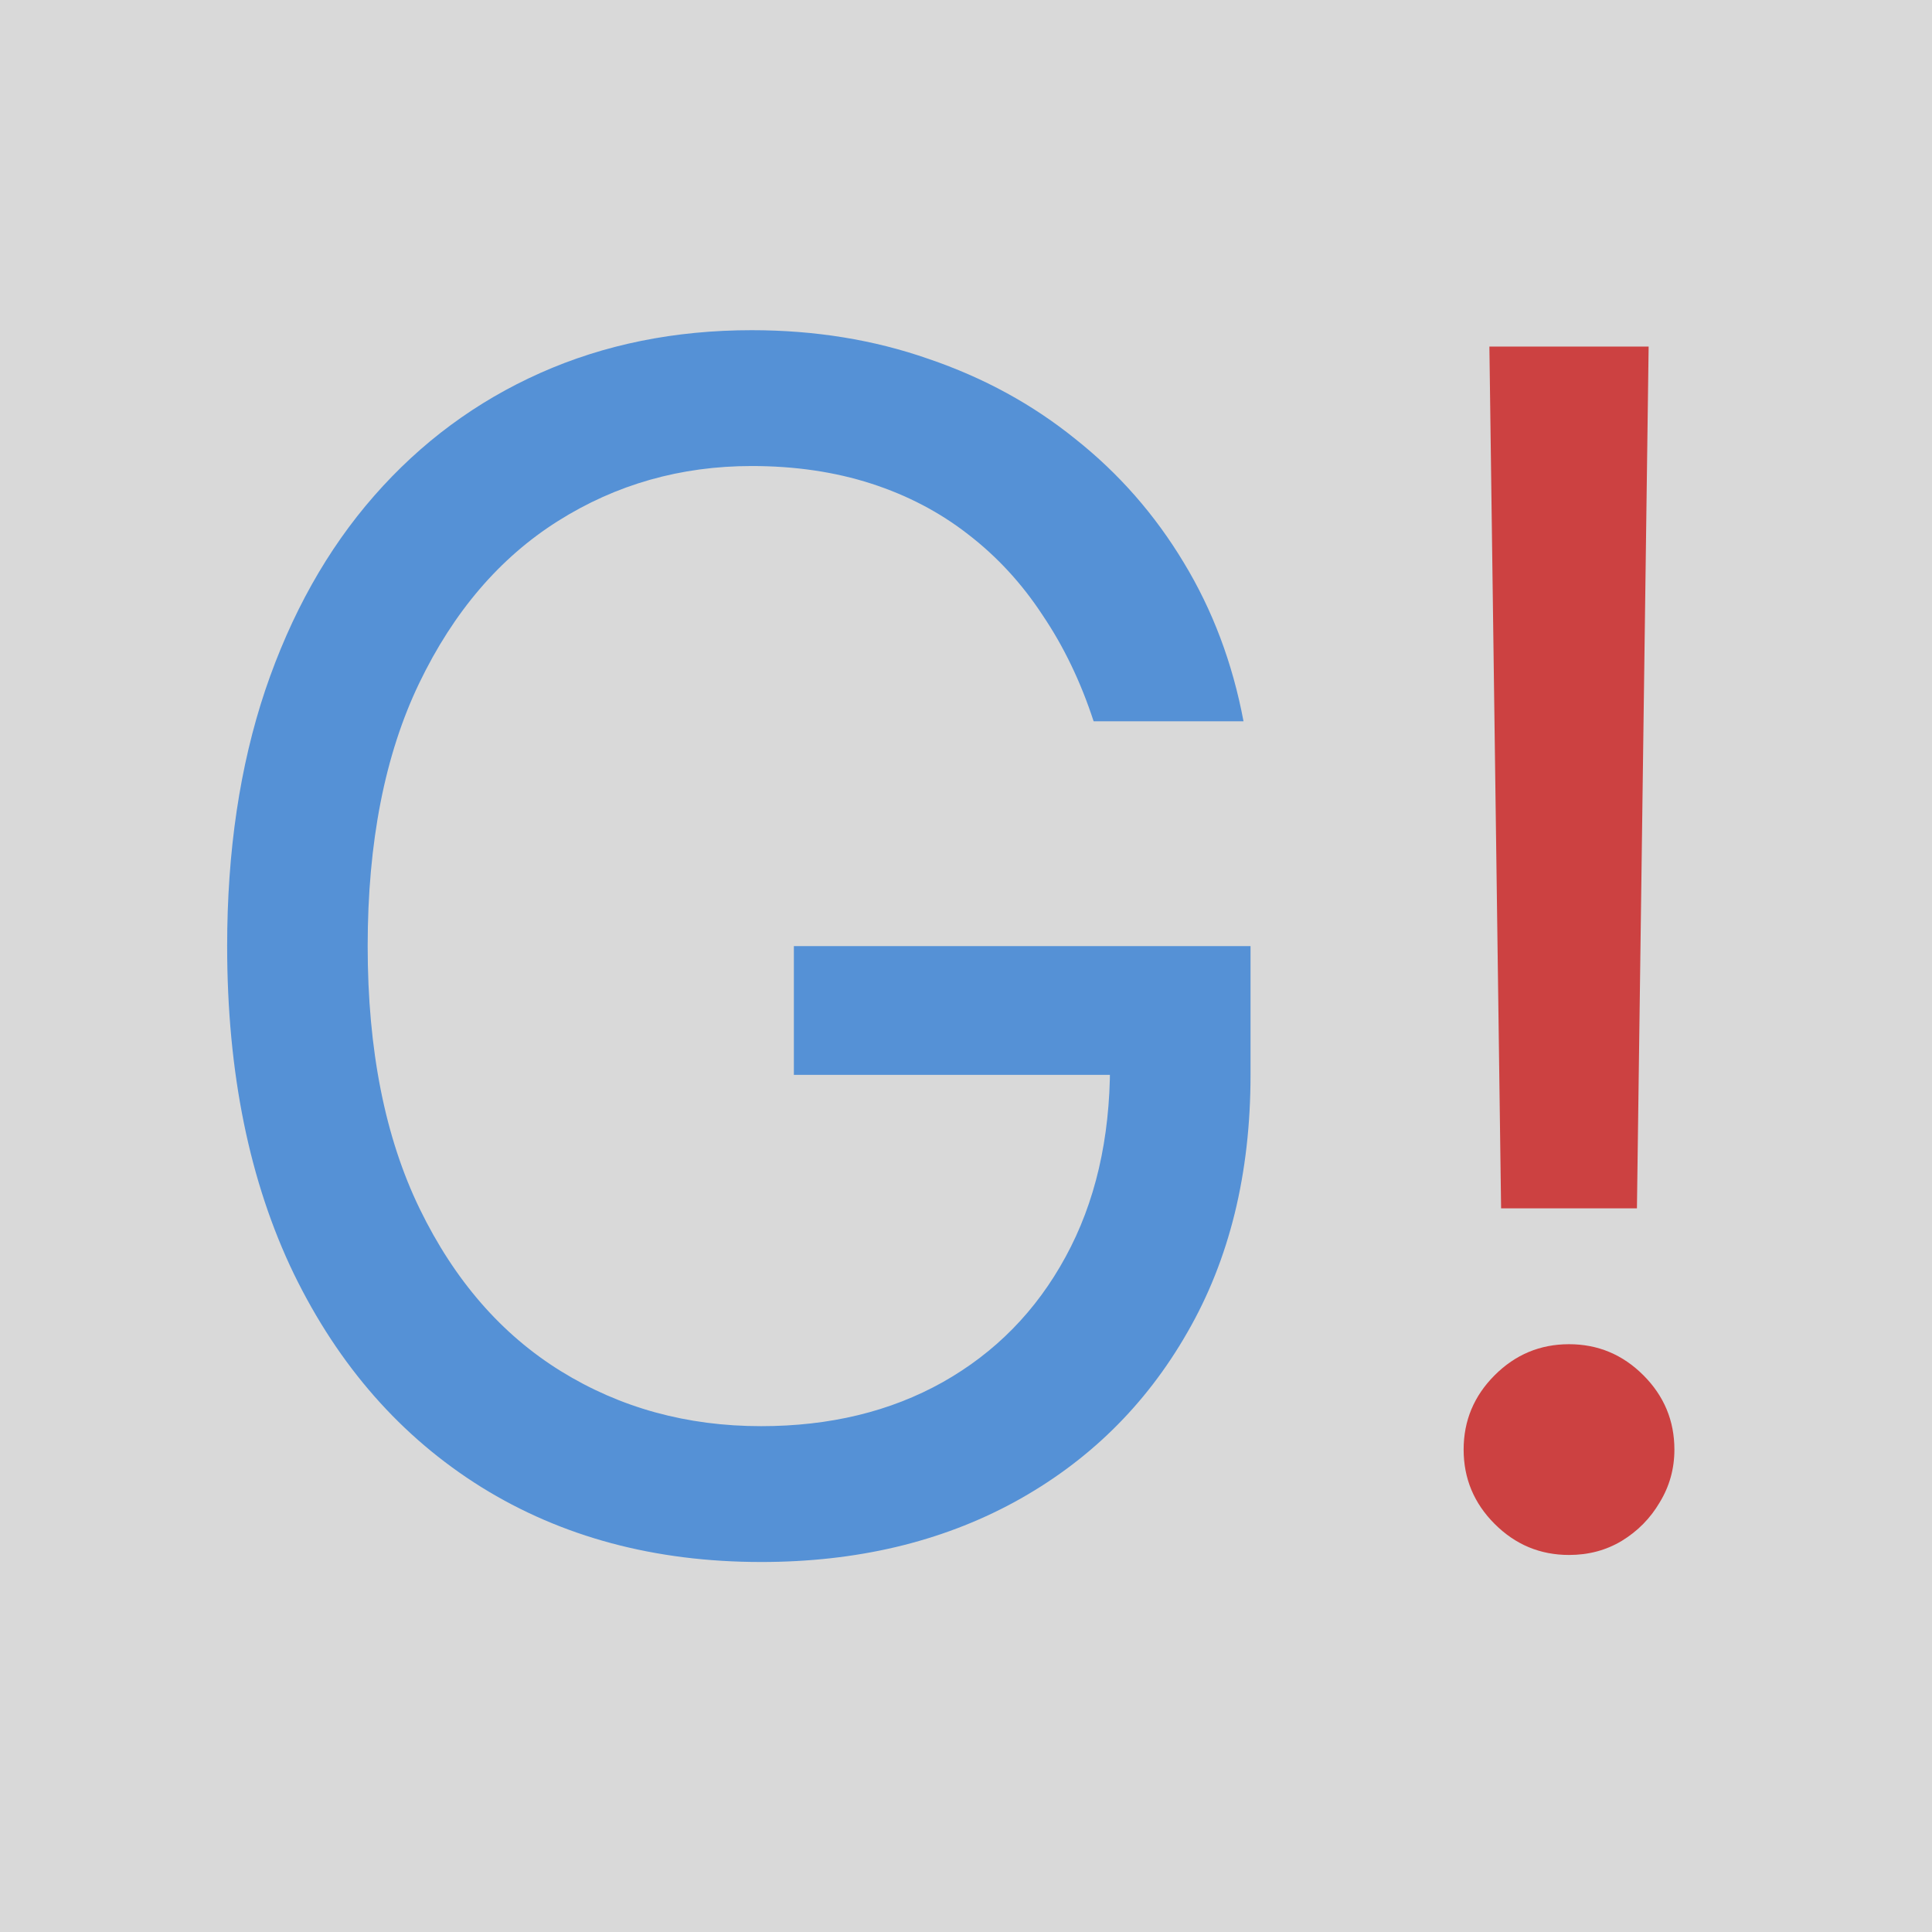
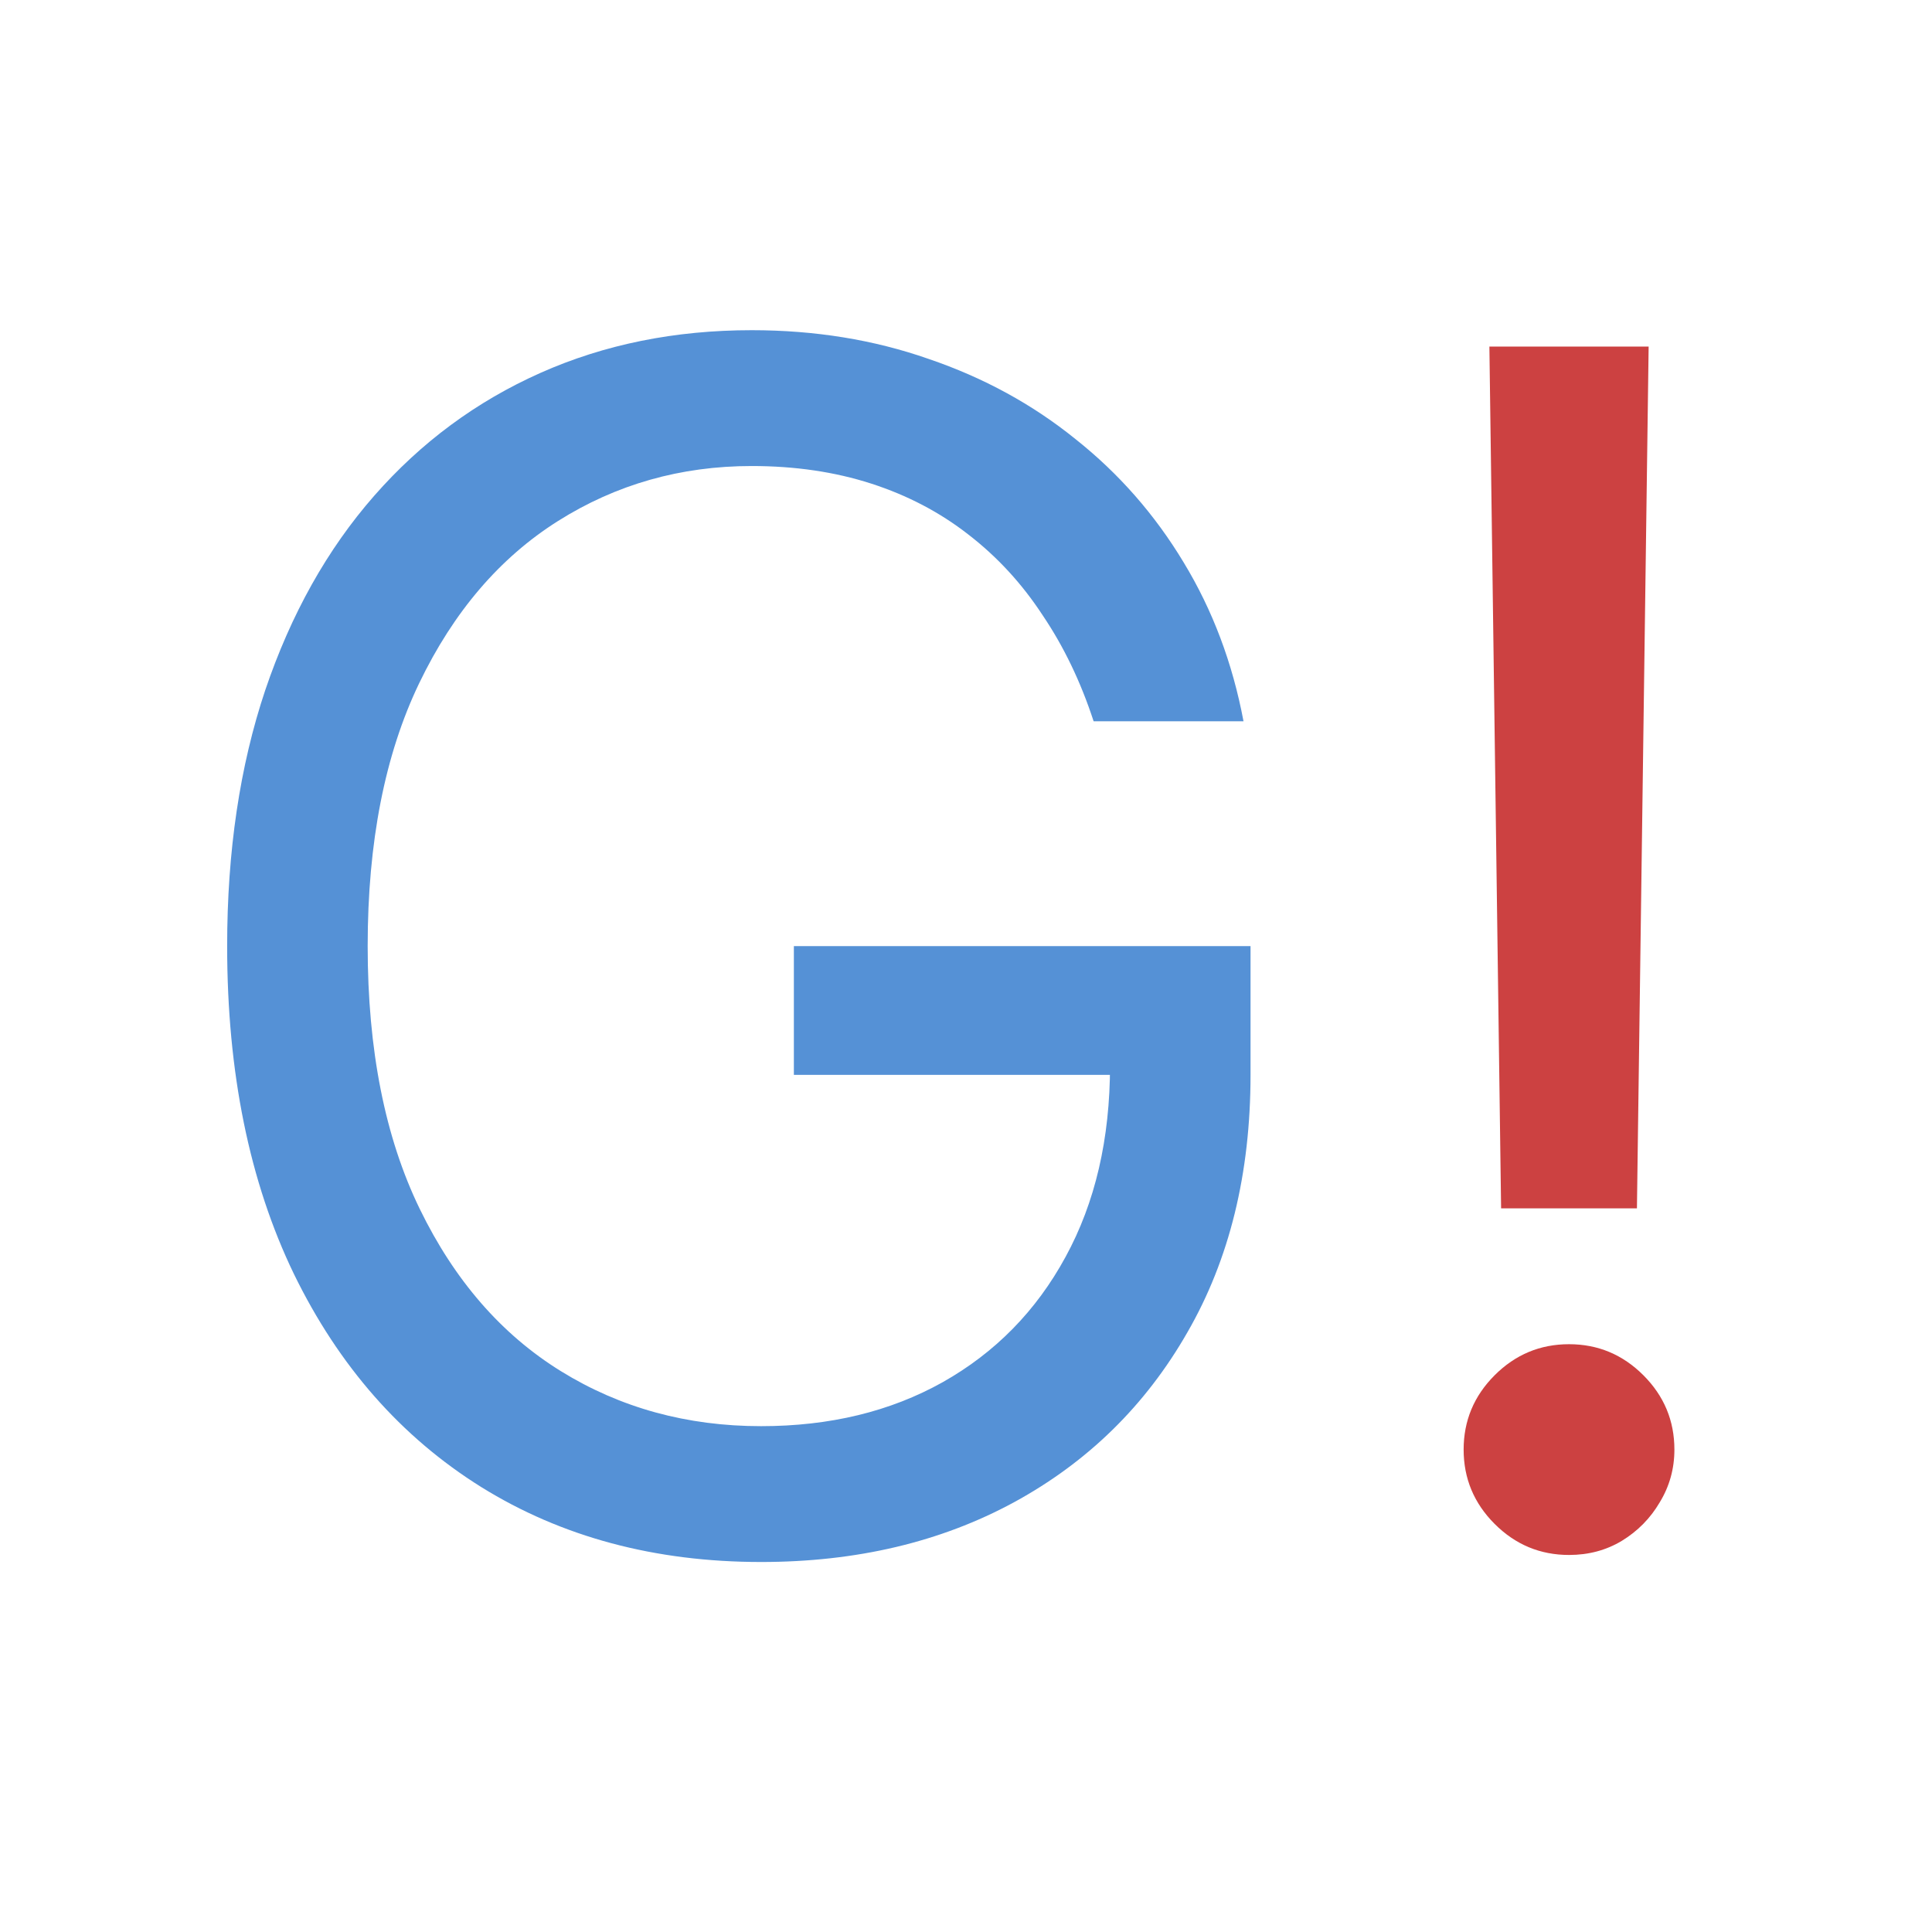
- <svg xmlns="http://www.w3.org/2000/svg" width="150" height="150" viewBox="0 0 150 150" fill="none">
-   <rect width="150" height="150" fill="#1E1E1E" />
-   <rect width="150" height="150" fill="#D9D9D9" />
-   <path d="M84.909 56C83.909 52.939 82.591 50.197 80.954 47.773C79.349 45.318 77.424 43.227 75.182 41.5C72.97 39.773 70.454 38.455 67.636 37.545C64.818 36.636 61.727 36.182 58.364 36.182C52.849 36.182 47.833 37.606 43.318 40.455C38.803 43.303 35.212 47.5 32.545 53.045C29.879 58.591 28.546 65.394 28.546 73.454C28.546 81.515 29.894 88.318 32.591 93.864C35.288 99.409 38.939 103.606 43.545 106.455C48.151 109.303 53.333 110.727 59.091 110.727C64.424 110.727 69.121 109.591 73.182 107.318C77.273 105.015 80.454 101.773 82.727 97.591C85.03 93.379 86.182 88.424 86.182 82.727L89.636 83.454H61.636V73.454H97.091V83.454C97.091 91.121 95.454 97.788 92.182 103.455C88.939 109.121 84.454 113.515 78.727 116.636C73.03 119.727 66.485 121.273 59.091 121.273C50.849 121.273 43.606 119.333 37.364 115.455C31.151 111.576 26.303 106.061 22.818 98.909C19.364 91.758 17.636 83.273 17.636 73.454C17.636 66.091 18.621 59.47 20.591 53.591C22.591 47.682 25.409 42.651 29.046 38.5C32.682 34.349 36.985 31.167 41.955 28.954C46.924 26.742 52.394 25.636 58.364 25.636C63.273 25.636 67.849 26.379 72.091 27.864C76.364 29.318 80.167 31.394 83.5 34.091C86.864 36.758 89.667 39.955 91.909 43.682C94.151 47.379 95.697 51.485 96.546 56H84.909Z" fill="#5591D6" />
-   <path d="M128 26.909L127.091 93.818H116.545L115.636 26.909H128ZM121.818 120.727C119.576 120.727 117.652 119.924 116.045 118.318C114.439 116.712 113.636 114.788 113.636 112.545C113.636 110.303 114.439 108.379 116.045 106.773C117.652 105.167 119.576 104.364 121.818 104.364C124.061 104.364 125.985 105.167 127.591 106.773C129.197 108.379 130 110.303 130 112.545C130 114.03 129.621 115.394 128.864 116.636C128.136 117.879 127.152 118.879 125.909 119.636C124.697 120.364 123.333 120.727 121.818 120.727Z" fill="#CC4141" />
+ <svg xmlns="http://www.w3.org/2000/svg" width="150" height="150" viewBox="0 0 150 150" fill="none" version="1.1" id="svg3">
+   <defs id="defs3" />
+   <path d="M84.909 56C83.909 52.939 82.591 50.197 80.954 47.773C79.349 45.318 77.424 43.227 75.182 41.5C72.97 39.773 70.454 38.455 67.636 37.545C64.818 36.636 61.727 36.182 58.364 36.182C52.849 36.182 47.833 37.606 43.318 40.455C38.803 43.303 35.212 47.5 32.545 53.045C29.879 58.591 28.546 65.394 28.546 73.454C28.546 81.515 29.894 88.318 32.591 93.864C35.288 99.409 38.939 103.606 43.545 106.455C48.151 109.303 53.333 110.727 59.091 110.727C64.424 110.727 69.121 109.591 73.182 107.318C77.273 105.015 80.454 101.773 82.727 97.591C85.03 93.379 86.182 88.424 86.182 82.727L89.636 83.454H61.636V73.454H97.091V83.454C97.091 91.121 95.454 97.788 92.182 103.455C88.939 109.121 84.454 113.515 78.727 116.636C73.03 119.727 66.485 121.273 59.091 121.273C50.849 121.273 43.606 119.333 37.364 115.455C31.151 111.576 26.303 106.061 22.818 98.909C19.364 91.758 17.636 83.273 17.636 73.454C17.636 66.091 18.621 59.47 20.591 53.591C22.591 47.682 25.409 42.651 29.046 38.5C32.682 34.349 36.985 31.167 41.955 28.954C46.924 26.742 52.394 25.636 58.364 25.636C63.273 25.636 67.849 26.379 72.091 27.864C76.364 29.318 80.167 31.394 83.5 34.091C86.864 36.758 89.667 39.955 91.909 43.682C94.151 47.379 95.697 51.485 96.546 56H84.909Z" fill="#5591D6" id="path2" />
+   <path d="M128 26.909L127.091 93.818H116.545L115.636 26.909H128ZM121.818 120.727C119.576 120.727 117.652 119.924 116.045 118.318C114.439 116.712 113.636 114.788 113.636 112.545C113.636 110.303 114.439 108.379 116.045 106.773C117.652 105.167 119.576 104.364 121.818 104.364C124.061 104.364 125.985 105.167 127.591 106.773C129.197 108.379 130 110.303 130 112.545C130 114.03 129.621 115.394 128.864 116.636C128.136 117.879 127.152 118.879 125.909 119.636C124.697 120.364 123.333 120.727 121.818 120.727Z" fill="#CC4141" id="path3" />
</svg>
